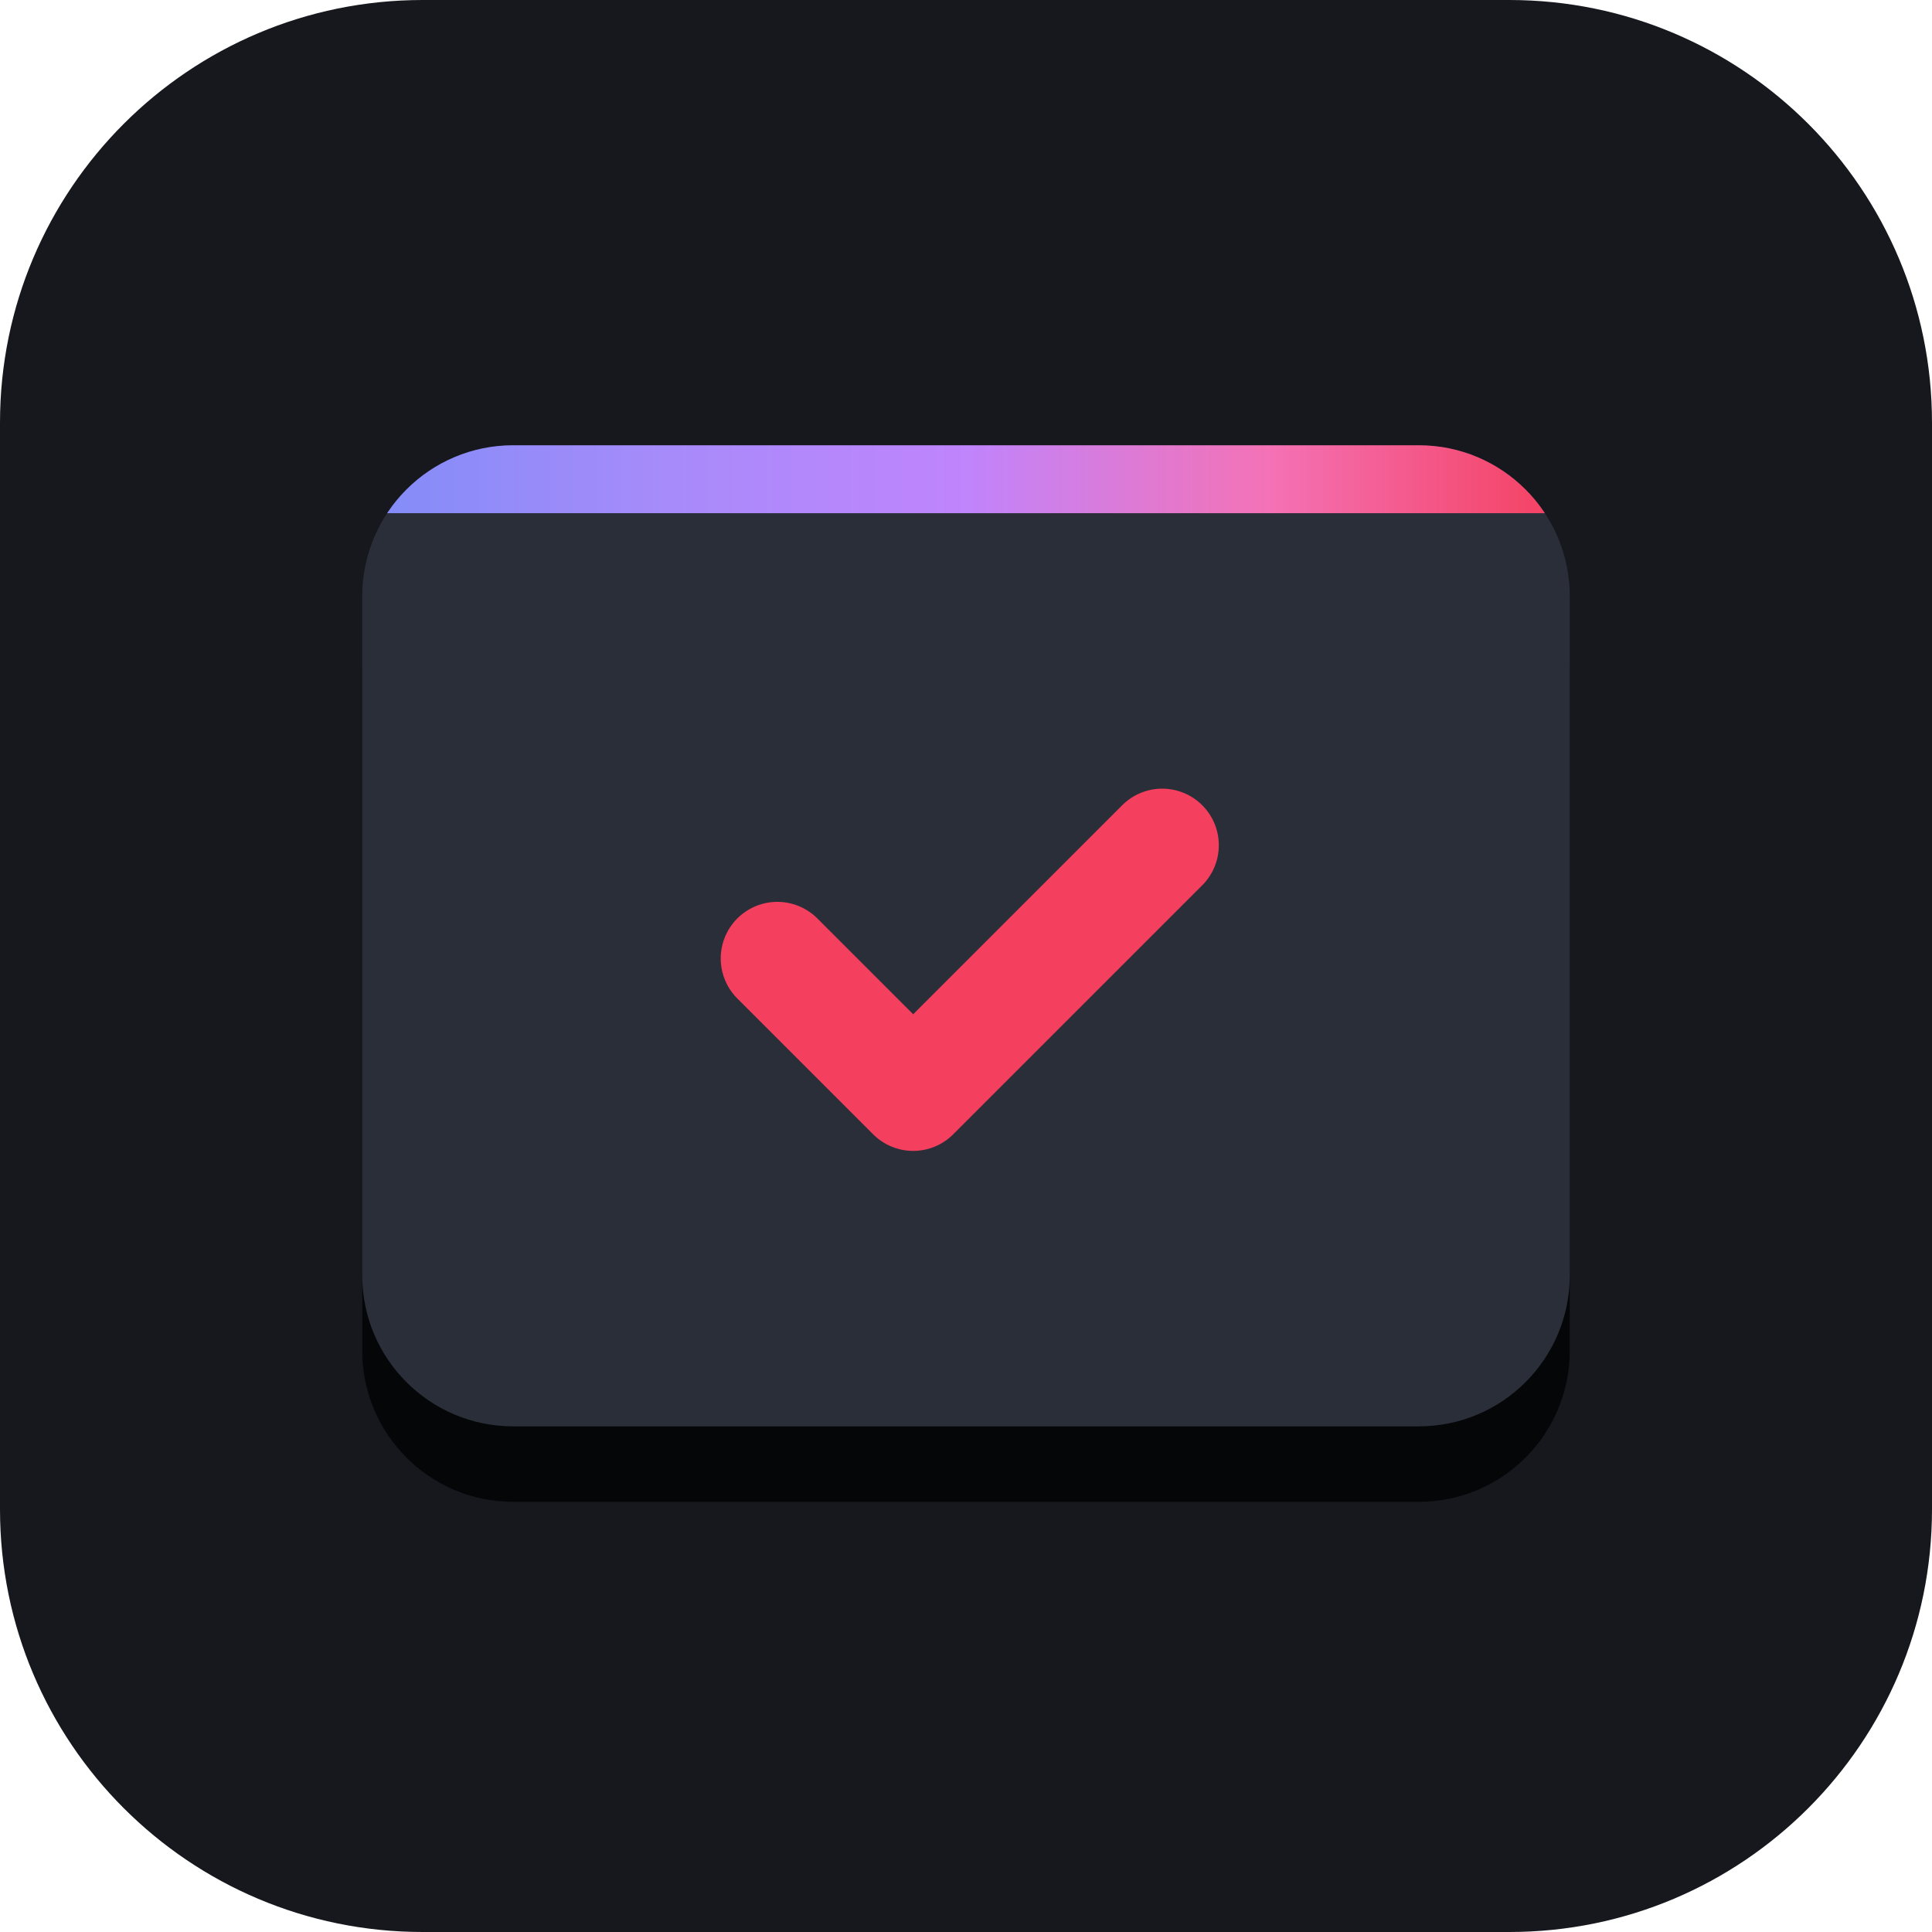
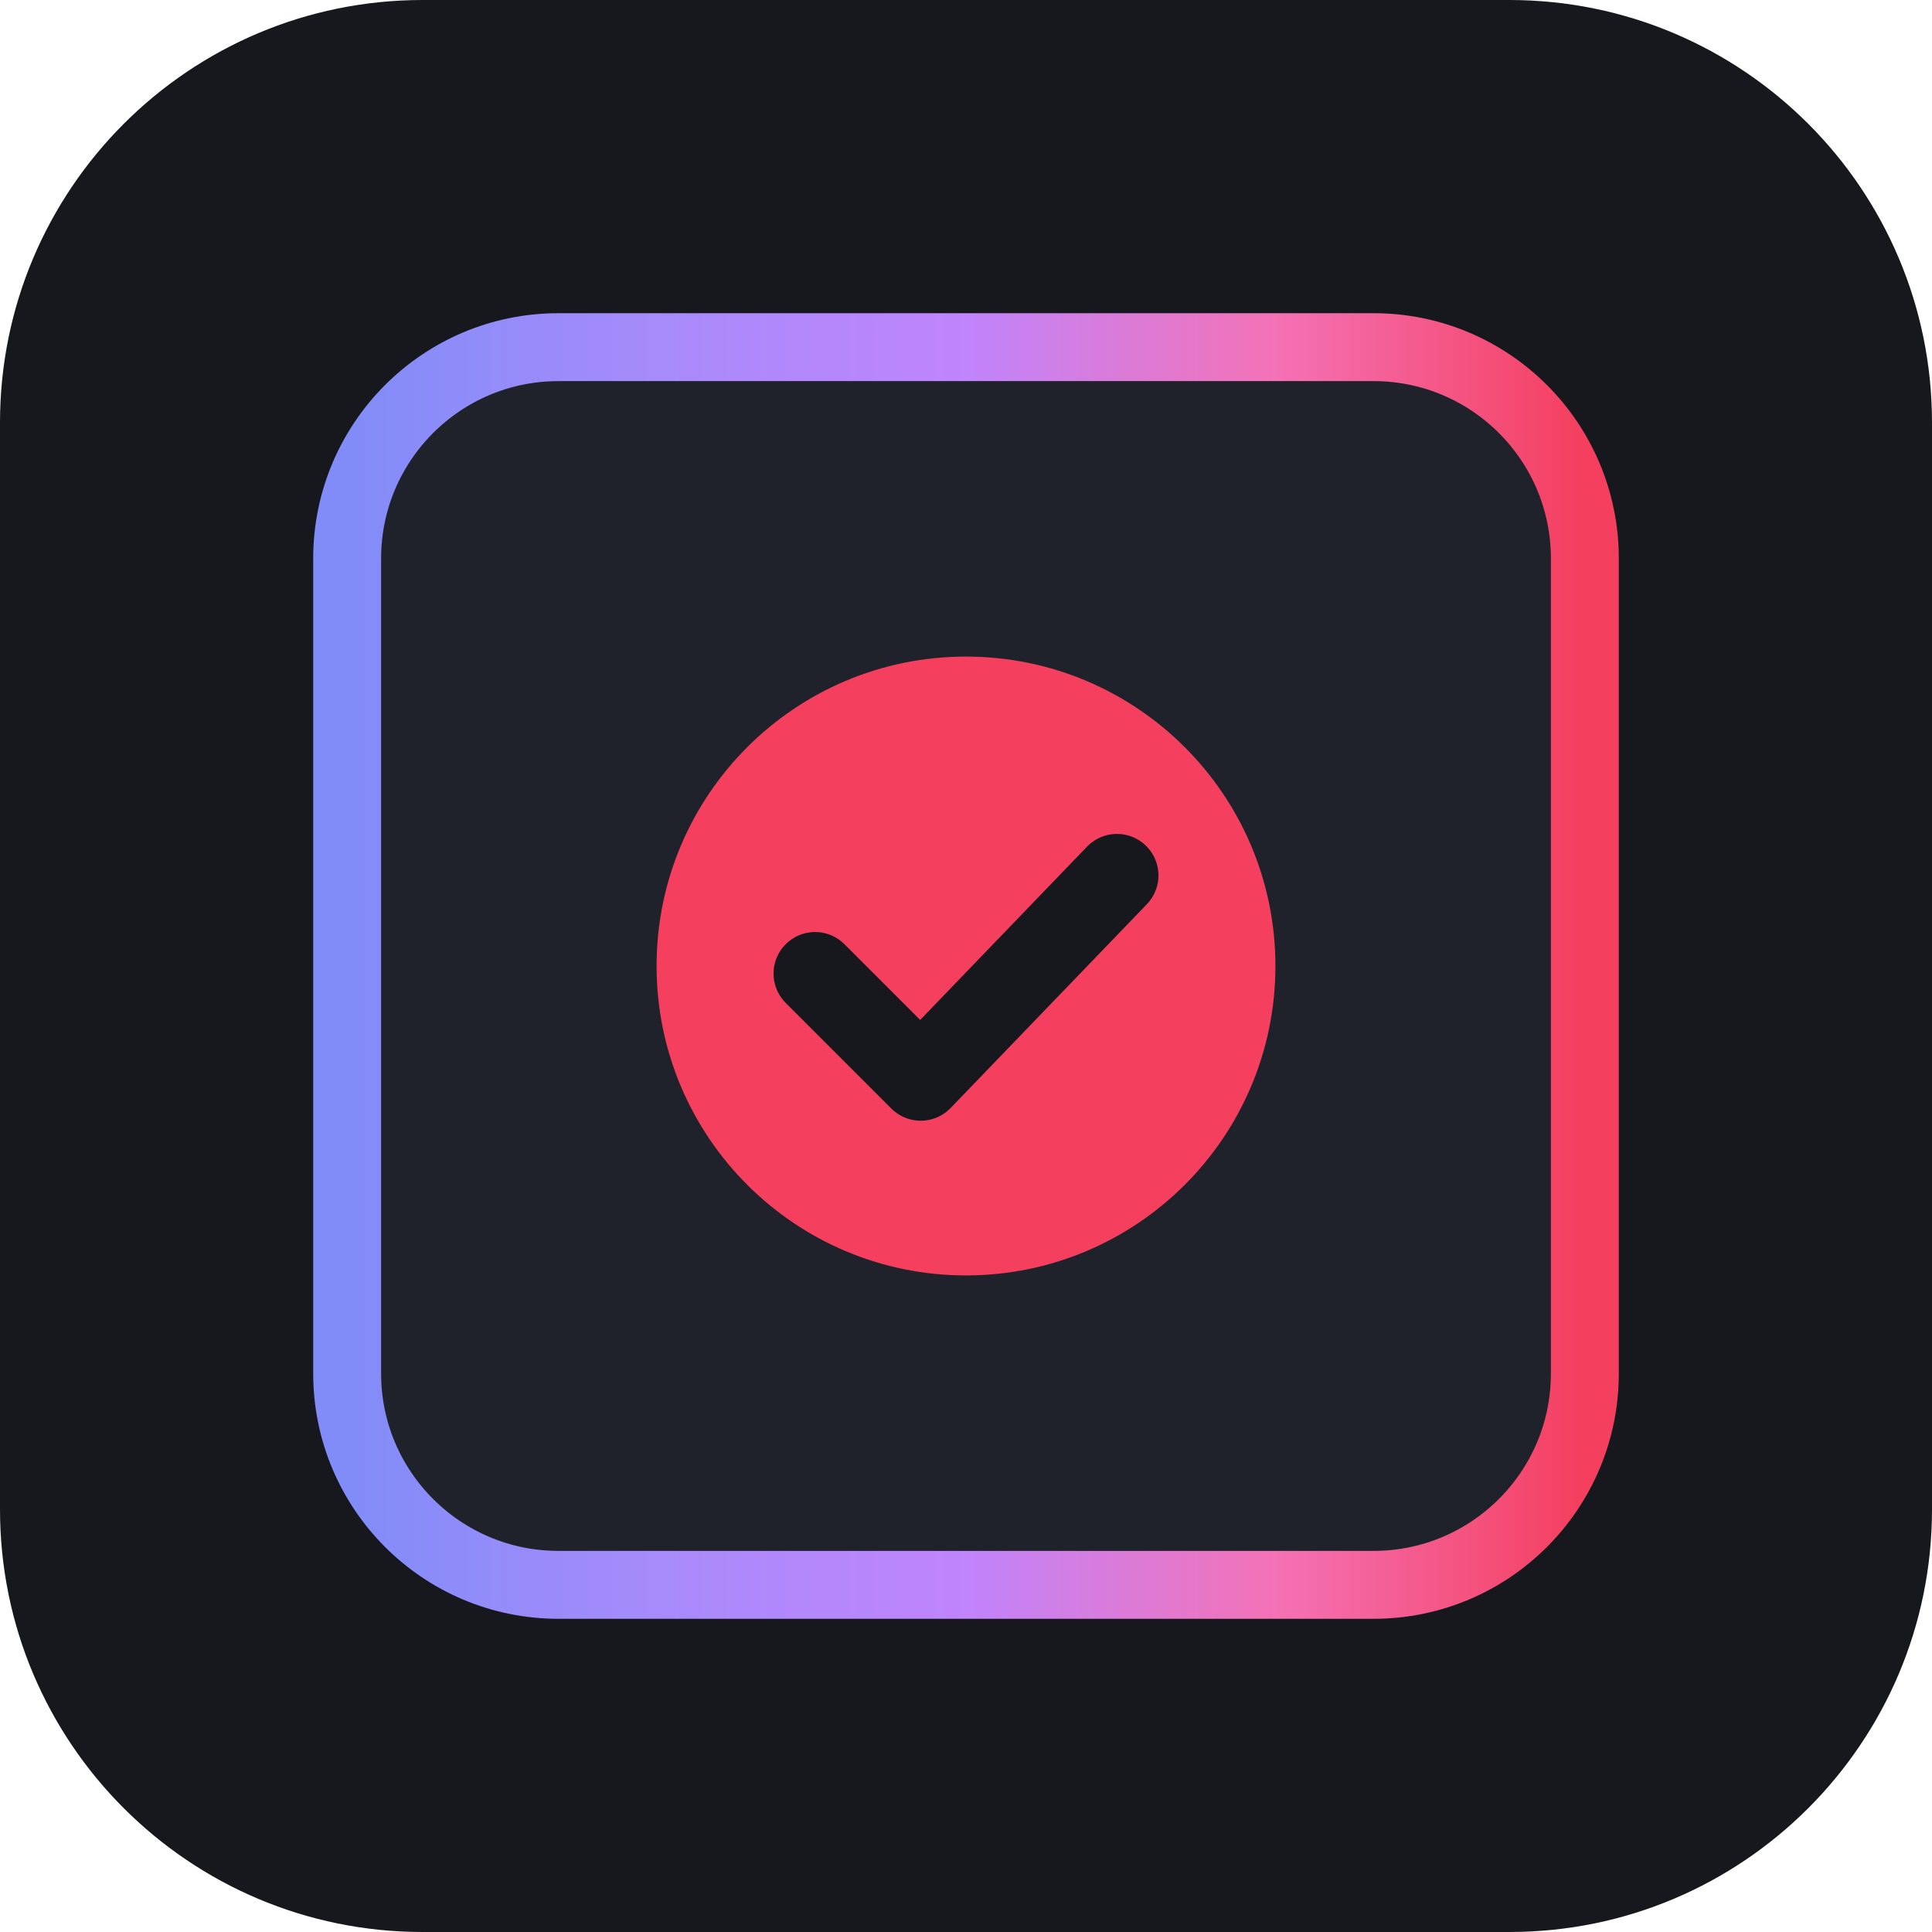
<svg xmlns="http://www.w3.org/2000/svg" viewBox="0 0 512 512">
  <defs>
    <linearGradient id="g" x1="0" y1="0" x2="1" y2="0">
      <stop offset="0" stop-color="#818cf8" />
      <stop offset="0.25" stop-color="#a78bfa" />
      <stop offset="0.5" stop-color="#c084fc" />
      <stop offset="0.75" stop-color="#f472b6" />
      <stop offset="1" stop-color="#f43f5e" />
    </linearGradient>
-     <clipPath id="k">
-       <rect x="96" y="118" width="320" height="260" rx="40" />
-     </clipPath>
  </defs>
  <rect width="512" height="512" rx="112" fill="#16181d" />
-   <rect x="96" y="138" width="320" height="260" rx="40" fill="#050608" />
-   <rect x="96" y="118" width="320" height="260" rx="40" fill="#2a2e38" />
-   <rect x="96" y="118" width="320" height="18" fill="url(#g)" clip-path="url(#k)" />
-   <path d="M206 254 L242 290 L308 224" fill="none" stroke="#f43f5e" stroke-width="30" stroke-linecap="round" stroke-linejoin="round" />
+   <rect x="92" y="92" width="328" height="328" rx="56" fill="#1f222a" stroke="url(#g)" stroke-width="18" />
+   <circle cx="256" cy="256" r="82" fill="#f43f5e" />
+   <path d="M216 258 L244 286 L296 232" fill="none" stroke="#16181d" stroke-width="22" stroke-linecap="round" stroke-linejoin="round" />
</svg>
